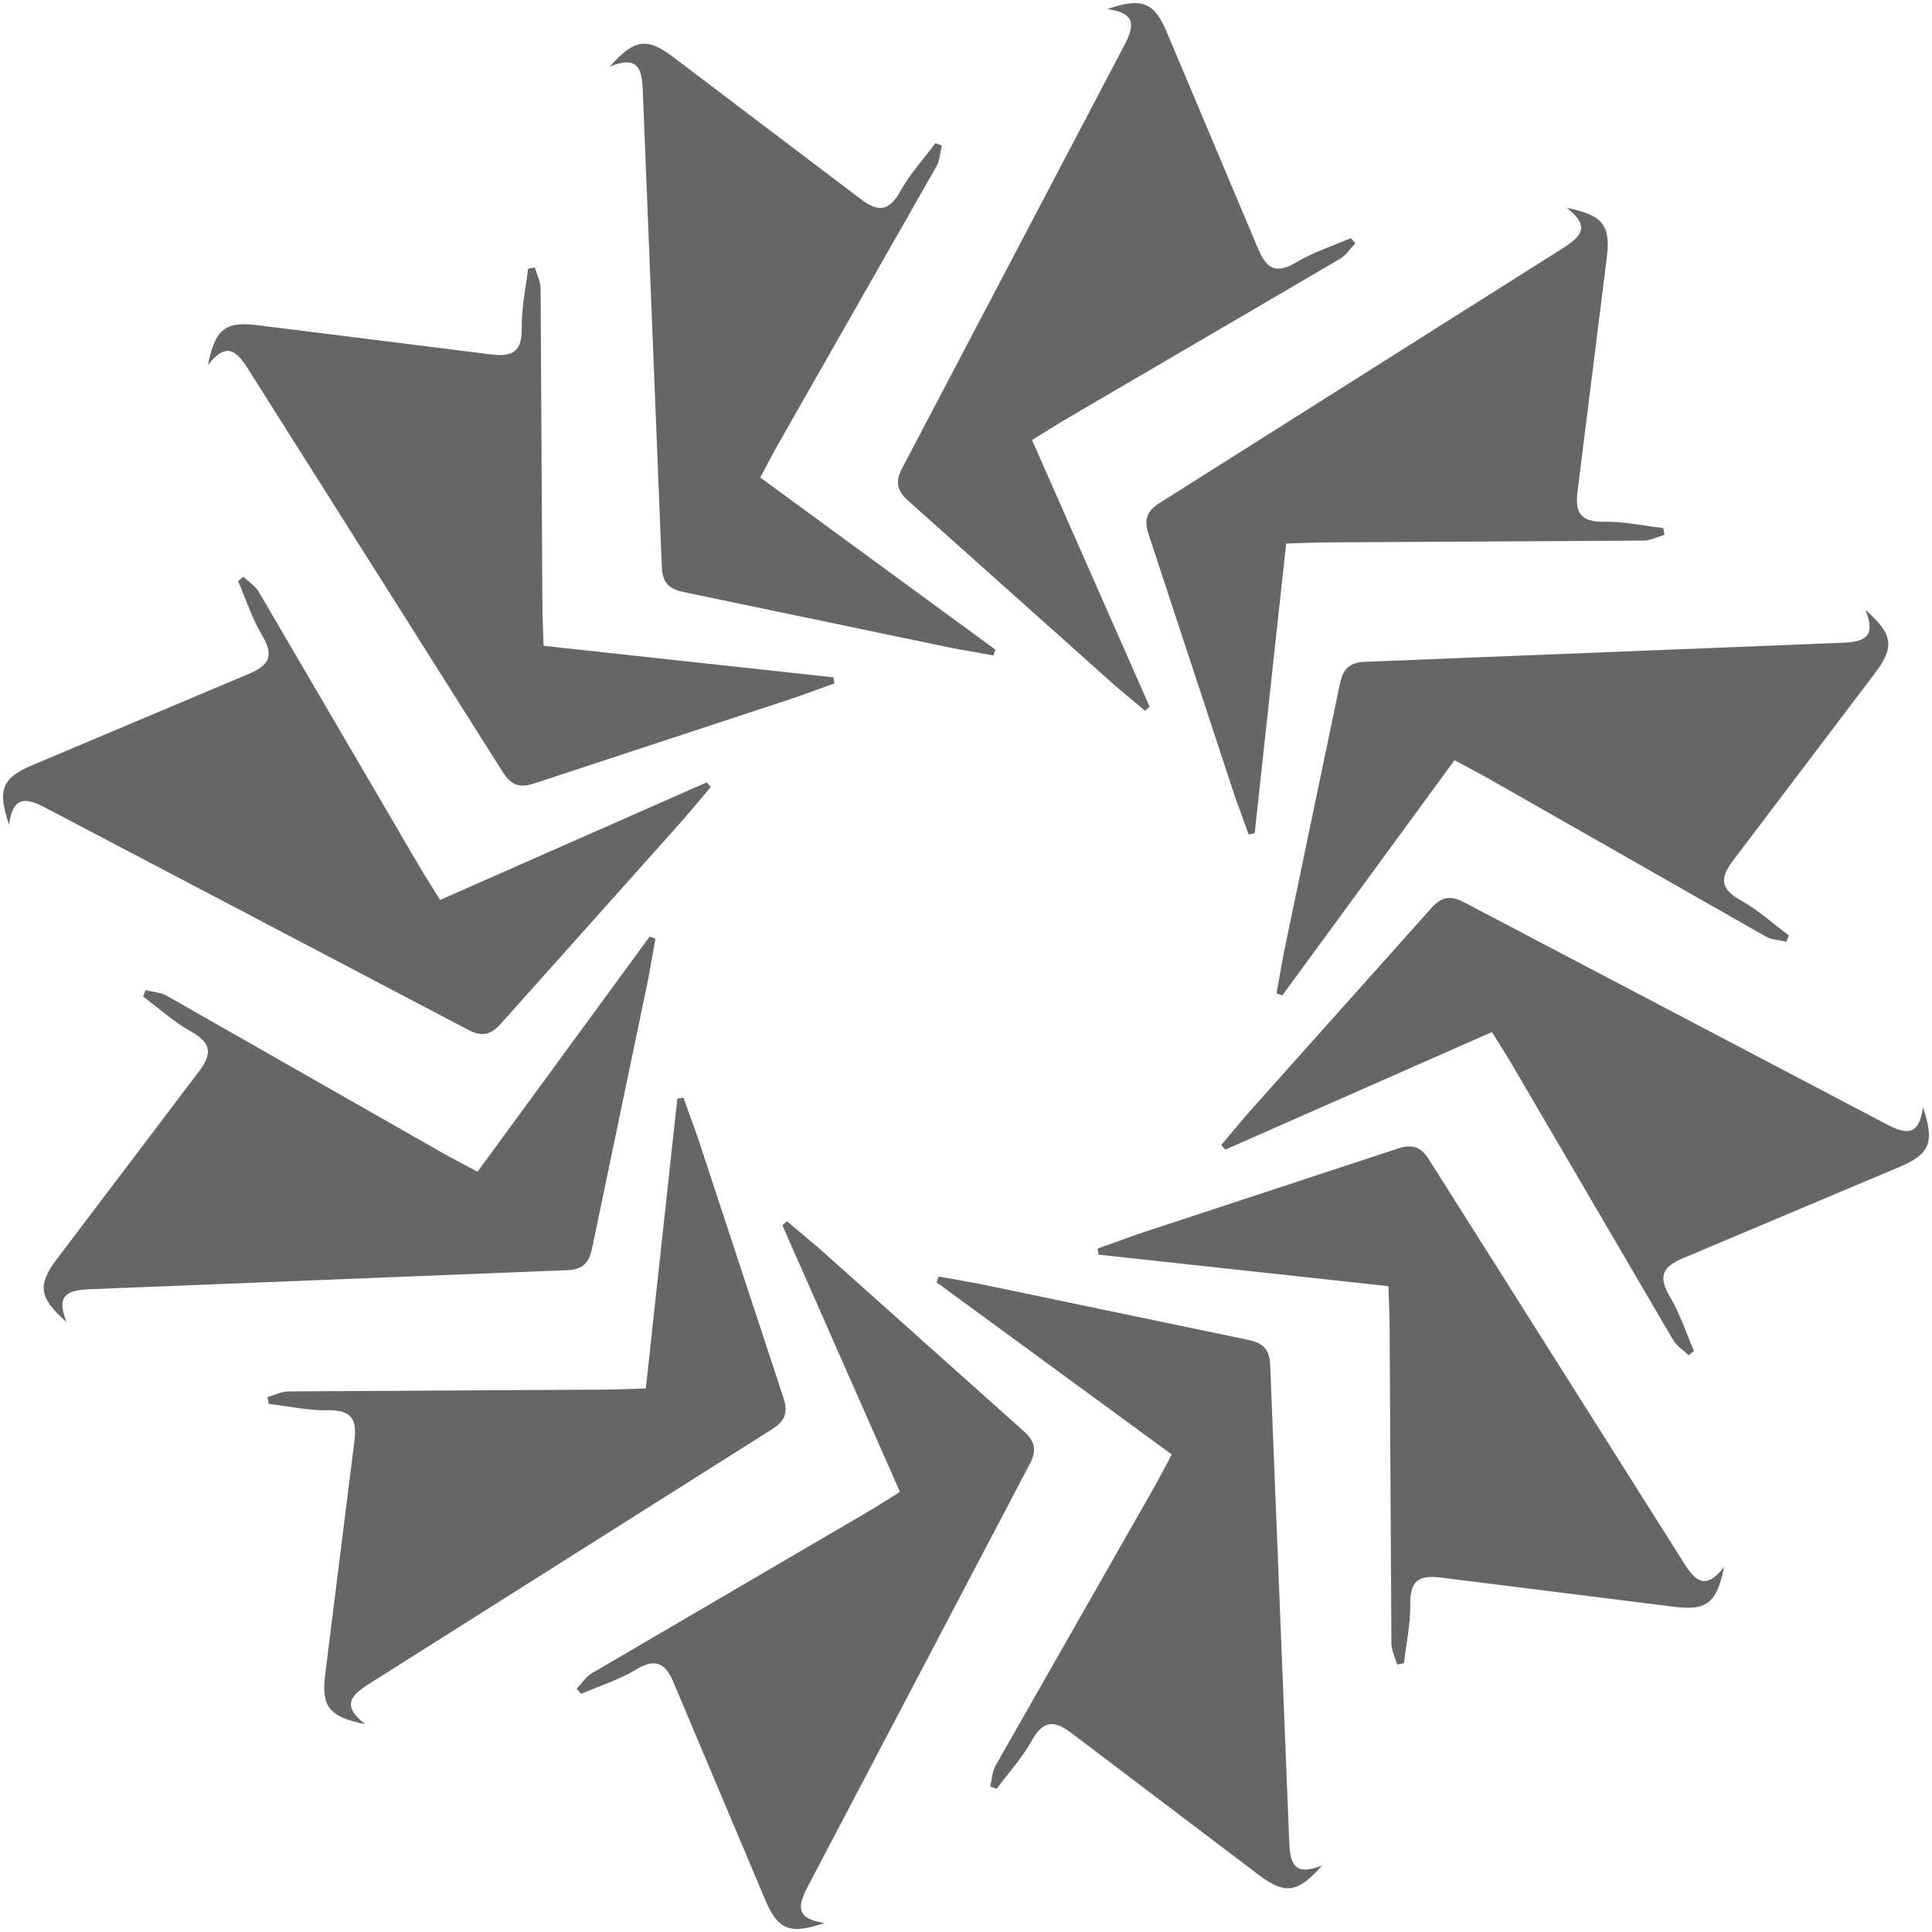
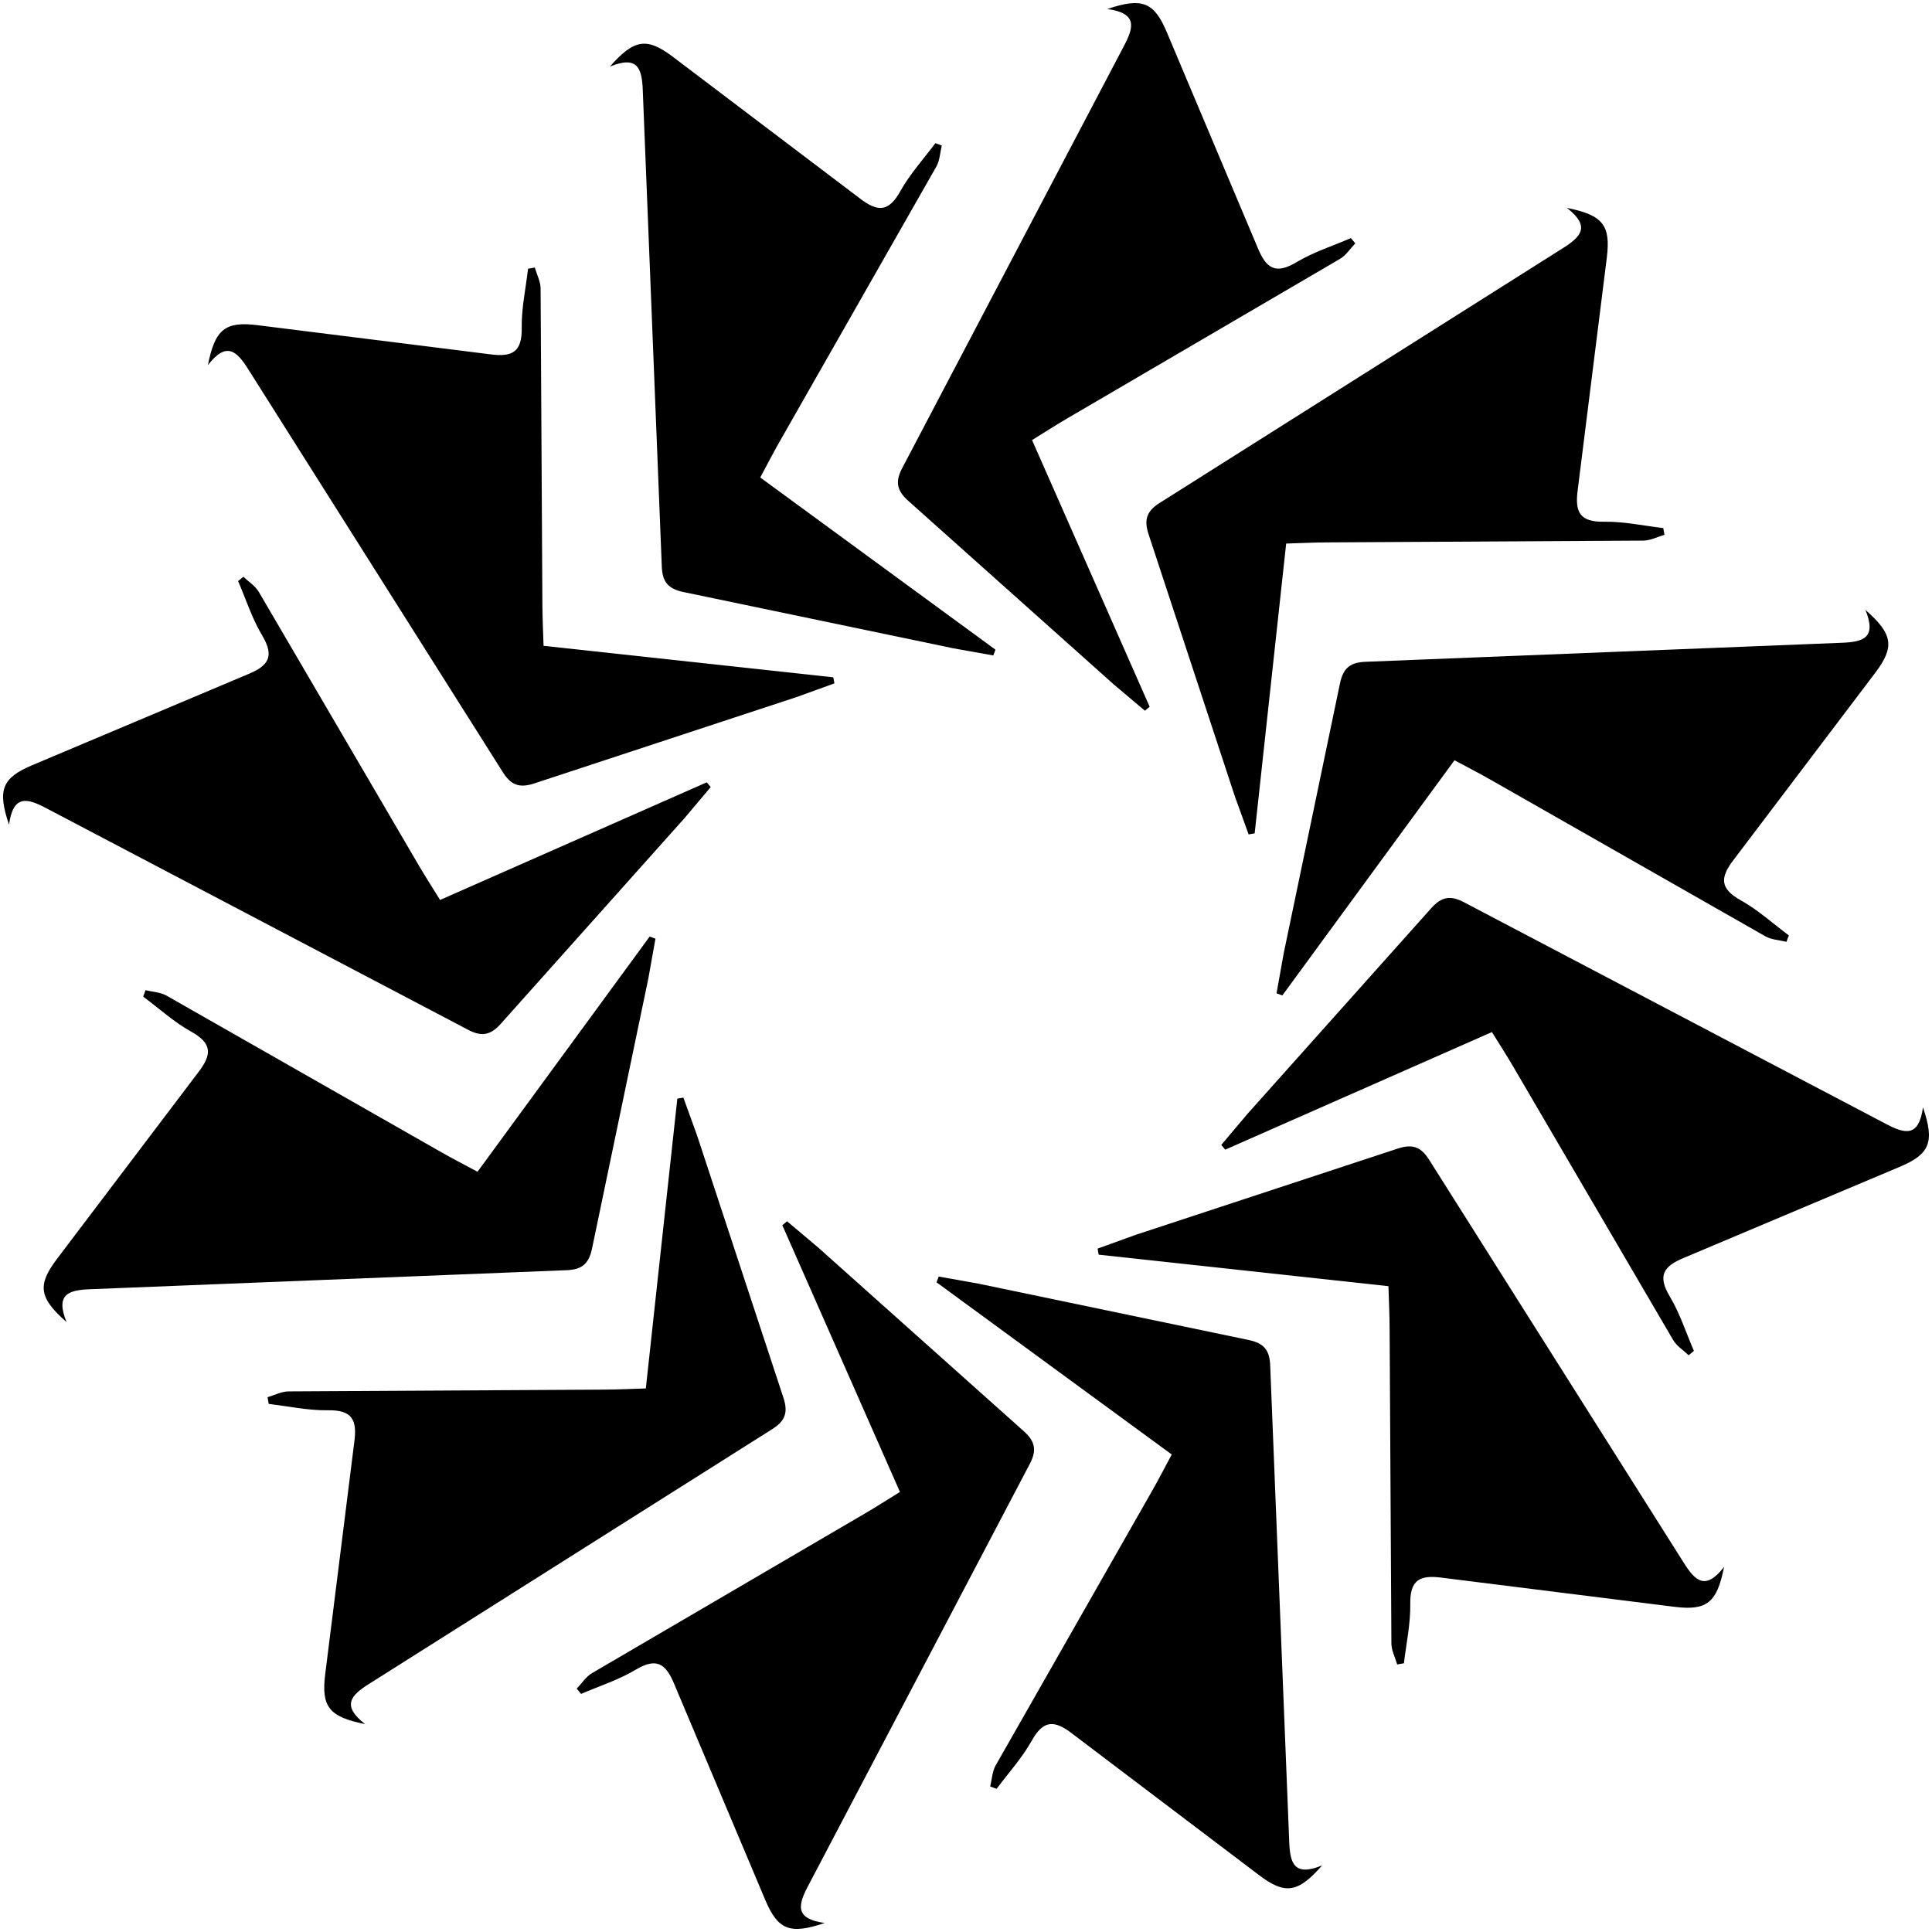
<svg xmlns="http://www.w3.org/2000/svg" viewBox="18 18 364 364">
-   <path id="scholarpedia-A" fill="#666" d="M87.688 202.298l-60.99-32.038c-3.66-1.941-6.225-2.513-6.998 3.111-2.236-6.579-1.285-8.806 4.336-11.19l40.639-17.136c3.967-1.624 5.069-3.396 2.71-7.336-1.9-3.174-3.044-6.799-4.524-10.224l.987-.829c.987.949 2.25 1.735 2.918 2.871l30.106 51.47c1.234 2.112 2.564 4.167 4.04 6.557l50.249-22.158.744.89-4.917 5.832-34.569 38.695c-2.1 2.387-3.835 2.508-6.419 1.104l-18.313-9.618z" />
+   <path id="scholarpedia-A" d="M87.688 202.298l-60.99-32.038c-3.66-1.941-6.225-2.513-6.998 3.111-2.236-6.579-1.285-8.806 4.336-11.19l40.639-17.136c3.967-1.624 5.069-3.396 2.71-7.336-1.9-3.174-3.044-6.799-4.524-10.224l.987-.829c.987.949 2.25 1.735 2.918 2.871l30.106 51.47c1.234 2.112 2.564 4.167 4.04 6.557l50.249-22.158.744.89-4.917 5.832-34.569 38.695c-2.1 2.387-3.835 2.508-6.419 1.104l-18.313-9.618z" />
  <use transform="rotate( 30 200 200)" href="#scholarpedia-A" />
  <use transform="rotate( 60 200 200)" href="#scholarpedia-A" />
  <use transform="rotate( 90 200 200)" href="#scholarpedia-A" />
  <use transform="rotate(120 200 200)" href="#scholarpedia-A" />
  <use transform="rotate(150 200 200)" href="#scholarpedia-A" />
  <use transform="rotate(180 200 200)" href="#scholarpedia-A" />
  <use transform="rotate(210 200 200)" href="#scholarpedia-A" />
  <use transform="rotate(240 200 200)" href="#scholarpedia-A" />
  <use transform="rotate(270 200 200)" href="#scholarpedia-A" />
  <use transform="rotate(300 200 200)" href="#scholarpedia-A" />
  <use transform="rotate(330 200 200)" href="#scholarpedia-A" />
</svg>
